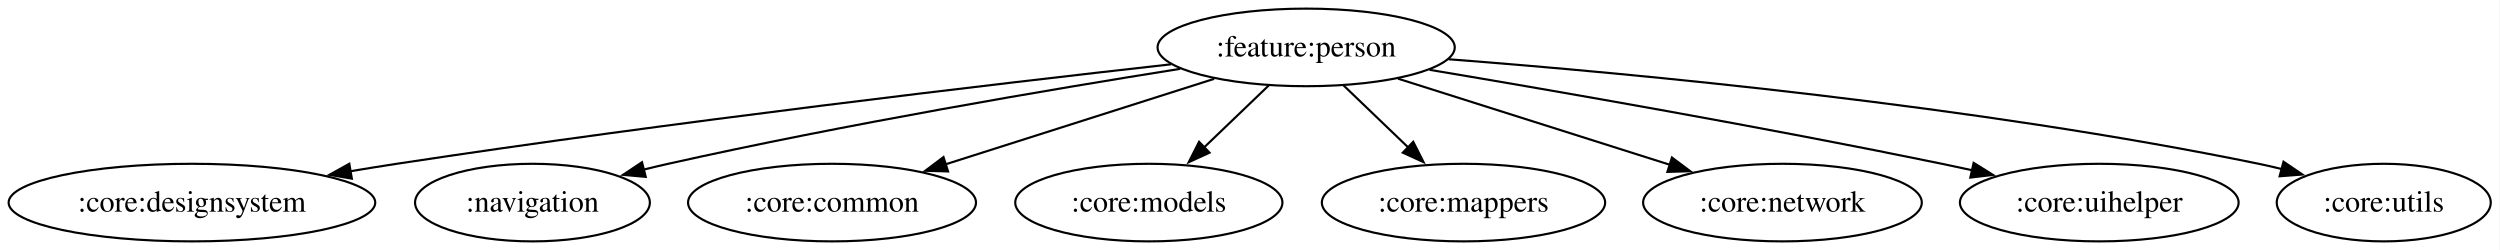
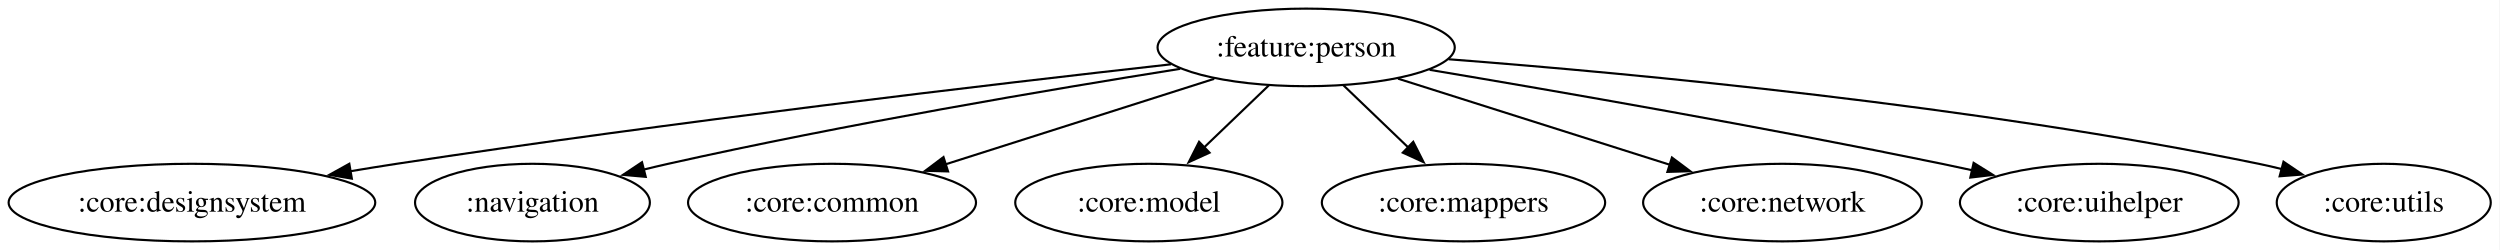
<svg xmlns="http://www.w3.org/2000/svg" width="1160pt" height="116pt" viewBox="0.00 0.00 1160.00 116.00">
  <g id="graph0" class="graph" transform="scale(1 1) rotate(0) translate(4 112)">
    <polygon fill="white" stroke="none" points="-4,4 -4,-112 1155.71,-112 1155.71,4 -4,4" />
    <g id="node1" class="node">
      <ellipse fill="none" stroke="black" cx="602.06" cy="-90" rx="68.95" ry="18" />
      <text xml:space="preserve" text-anchor="middle" x="602.06" y="-85.8" font-family="Times,serif" font-size="14.00">:feature:person</text>
    </g>
    <g id="node2" class="node">
      <ellipse fill="none" stroke="black" cx="85.06" cy="-18" rx="85.06" ry="18" />
      <text xml:space="preserve" text-anchor="middle" x="85.06" y="-13.8" font-family="Times,serif" font-size="14.00">:core:designsystem</text>
    </g>
    <g id="edge1" class="edge">
      <path fill="none" stroke="black" d="M539.35,-82.16C456.81,-72.92 307.26,-55.36 180.06,-36 173.1,-34.94 165.87,-33.77 158.64,-32.56" />
      <polygon fill="black" stroke="black" points="159.26,-29.11 148.82,-30.88 158.08,-36.01 159.26,-29.11" />
    </g>
    <g id="node3" class="node">
      <ellipse fill="none" stroke="black" cx="243.06" cy="-18" rx="54.48" ry="18" />
      <text xml:space="preserve" text-anchor="middle" x="243.06" y="-13.8" font-family="Times,serif" font-size="14.00">:navigation</text>
    </g>
    <g id="edge2" class="edge">
      <path fill="none" stroke="black" d="M543.63,-80.07C483.71,-70.55 387.95,-54.34 306.06,-36 302.3,-35.16 298.42,-34.24 294.53,-33.28" />
      <polygon fill="black" stroke="black" points="295.62,-29.94 285.06,-30.87 293.89,-36.73 295.62,-29.94" />
    </g>
    <g id="node4" class="node">
      <ellipse fill="none" stroke="black" cx="382.06" cy="-18" rx="66.81" ry="18" />
      <text xml:space="preserve" text-anchor="middle" x="382.06" y="-13.8" font-family="Times,serif" font-size="14.00">:core:common</text>
    </g>
    <g id="edge3" class="edge">
      <path fill="none" stroke="black" d="M559.38,-75.42C523.78,-64.09 472.9,-47.9 434.76,-35.77" />
      <polygon fill="black" stroke="black" points="435.9,-32.46 425.31,-32.76 433.78,-39.13 435.9,-32.46" />
    </g>
    <g id="node5" class="node">
      <ellipse fill="none" stroke="black" cx="529.06" cy="-18" rx="61.99" ry="18" />
-       <text xml:space="preserve" text-anchor="middle" x="529.06" y="-13.8" font-family="Times,serif" font-size="14.00">:core:models</text>
+       <text xml:space="preserve" text-anchor="middle" x="529.06" y="-13.8" font-family="Times,serif" font-size="14.00">:core:model</text>
    </g>
    <g id="edge4" class="edge">
      <path fill="none" stroke="black" d="M584.76,-72.41C575.73,-63.76 564.52,-53 554.52,-43.42" />
      <polygon fill="black" stroke="black" points="557.22,-41.16 547.58,-36.76 552.37,-46.21 557.22,-41.16" />
    </g>
    <g id="node6" class="node">
      <ellipse fill="none" stroke="black" cx="675.06" cy="-18" rx="65.73" ry="18" />
      <text xml:space="preserve" text-anchor="middle" x="675.06" y="-13.8" font-family="Times,serif" font-size="14.00">:core:mappers</text>
    </g>
    <g id="edge5" class="edge">
      <path fill="none" stroke="black" d="M619.36,-72.41C628.38,-63.76 639.6,-53 649.59,-43.42" />
      <polygon fill="black" stroke="black" points="651.74,-46.21 656.54,-36.76 646.9,-41.16 651.74,-46.21" />
    </g>
    <g id="node7" class="node">
      <ellipse fill="none" stroke="black" cx="823.06" cy="-18" rx="64.66" ry="18" />
      <text xml:space="preserve" text-anchor="middle" x="823.06" y="-13.8" font-family="Times,serif" font-size="14.00">:core:network</text>
    </g>
    <g id="edge6" class="edge">
      <path fill="none" stroke="black" d="M644.67,-75.5C680.78,-64.06 732.69,-47.62 771.21,-35.42" />
      <polygon fill="black" stroke="black" points="771.78,-38.91 780.26,-32.56 769.67,-32.24 771.78,-38.91" />
    </g>
    <g id="node8" class="node">
      <ellipse fill="none" stroke="black" cx="970.06" cy="-18" rx="64.66" ry="18" />
      <text xml:space="preserve" text-anchor="middle" x="970.06" y="-13.8" font-family="Times,serif" font-size="14.00">:core:uihelper</text>
    </g>
    <g id="edge7" class="edge">
      <path fill="none" stroke="black" d="M659.33,-79.6C718.89,-69.62 814.75,-52.97 897.06,-36 901.65,-35.05 906.39,-34.04 911.15,-32.99" />
      <polygon fill="black" stroke="black" points="911.76,-36.44 920.75,-30.84 910.23,-29.61 911.76,-36.44" />
    </g>
    <g id="node9" class="node">
      <ellipse fill="none" stroke="black" cx="1102.06" cy="-18" rx="49.65" ry="18" />
      <text xml:space="preserve" text-anchor="middle" x="1102.06" y="-13.8" font-family="Times,serif" font-size="14.00">:core:utils</text>
    </g>
    <g id="edge8" class="edge">
      <path fill="none" stroke="black" d="M668.13,-84.51C755.02,-77.83 912.13,-63.05 1044.06,-36 1047.6,-35.27 1051.25,-34.43 1054.9,-33.52" />
      <polygon fill="black" stroke="black" points="1055.55,-36.97 1064.32,-31.02 1053.75,-30.21 1055.55,-36.97" />
    </g>
  </g>
</svg>
